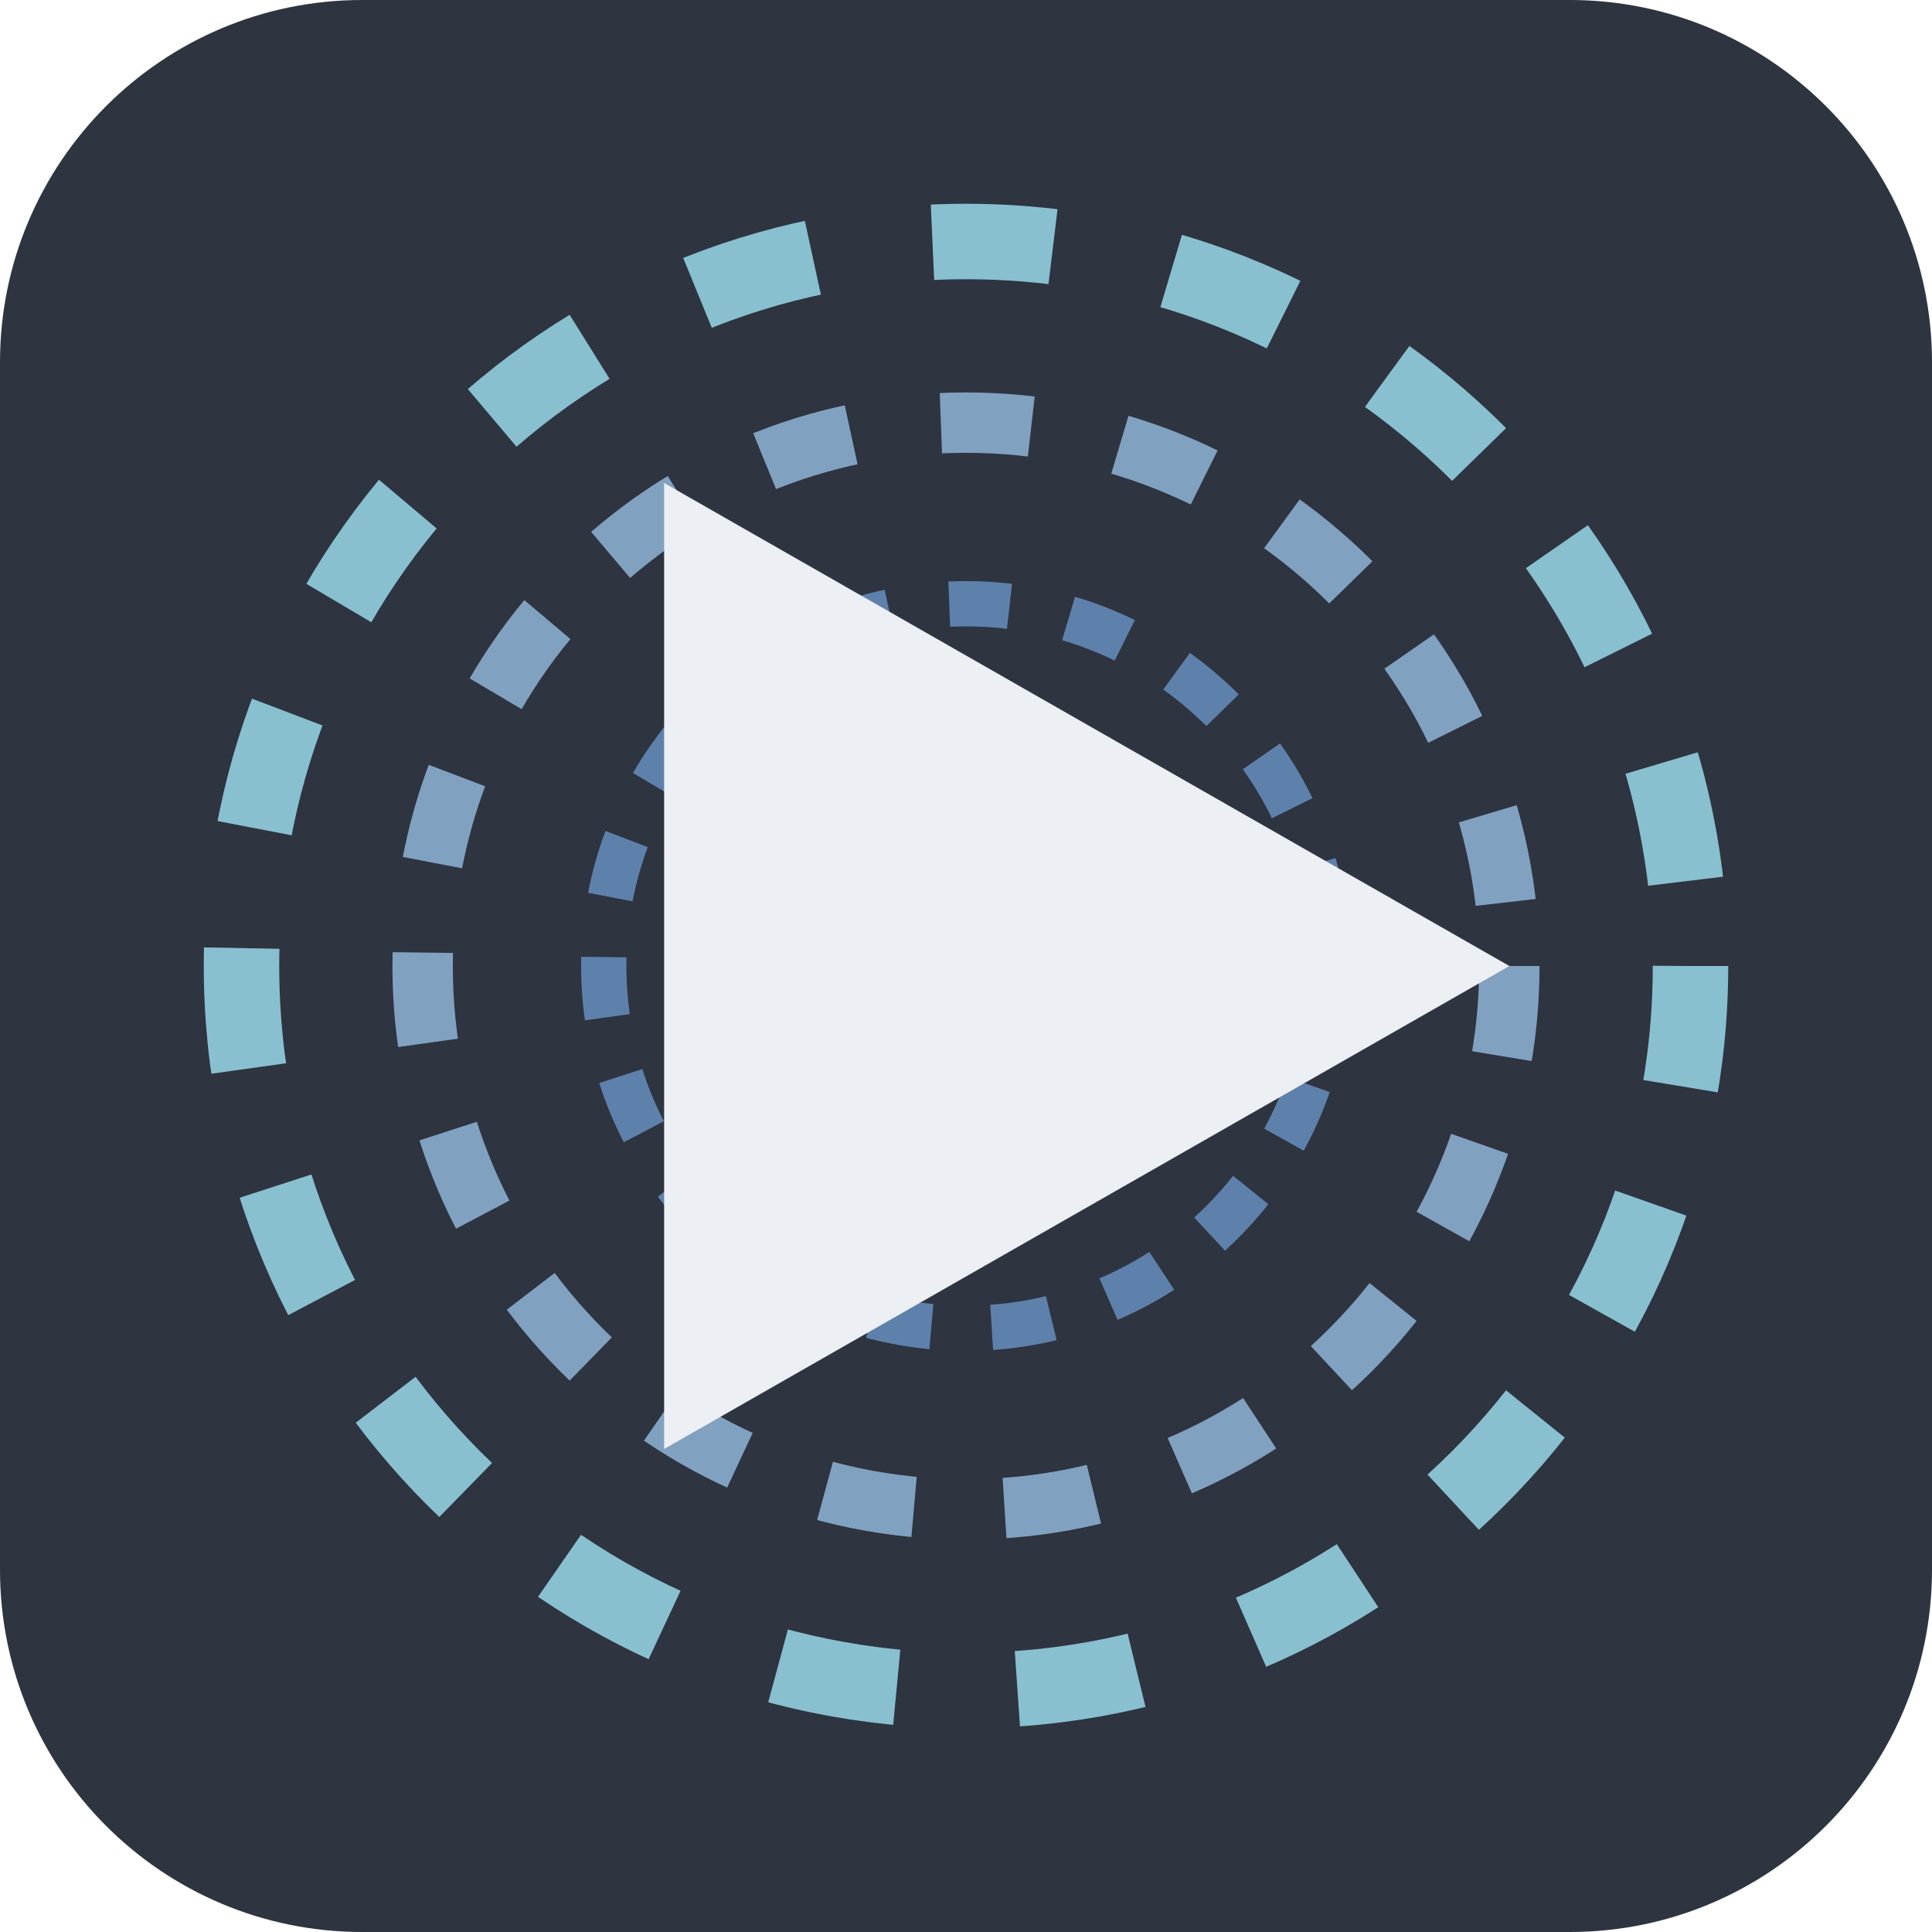
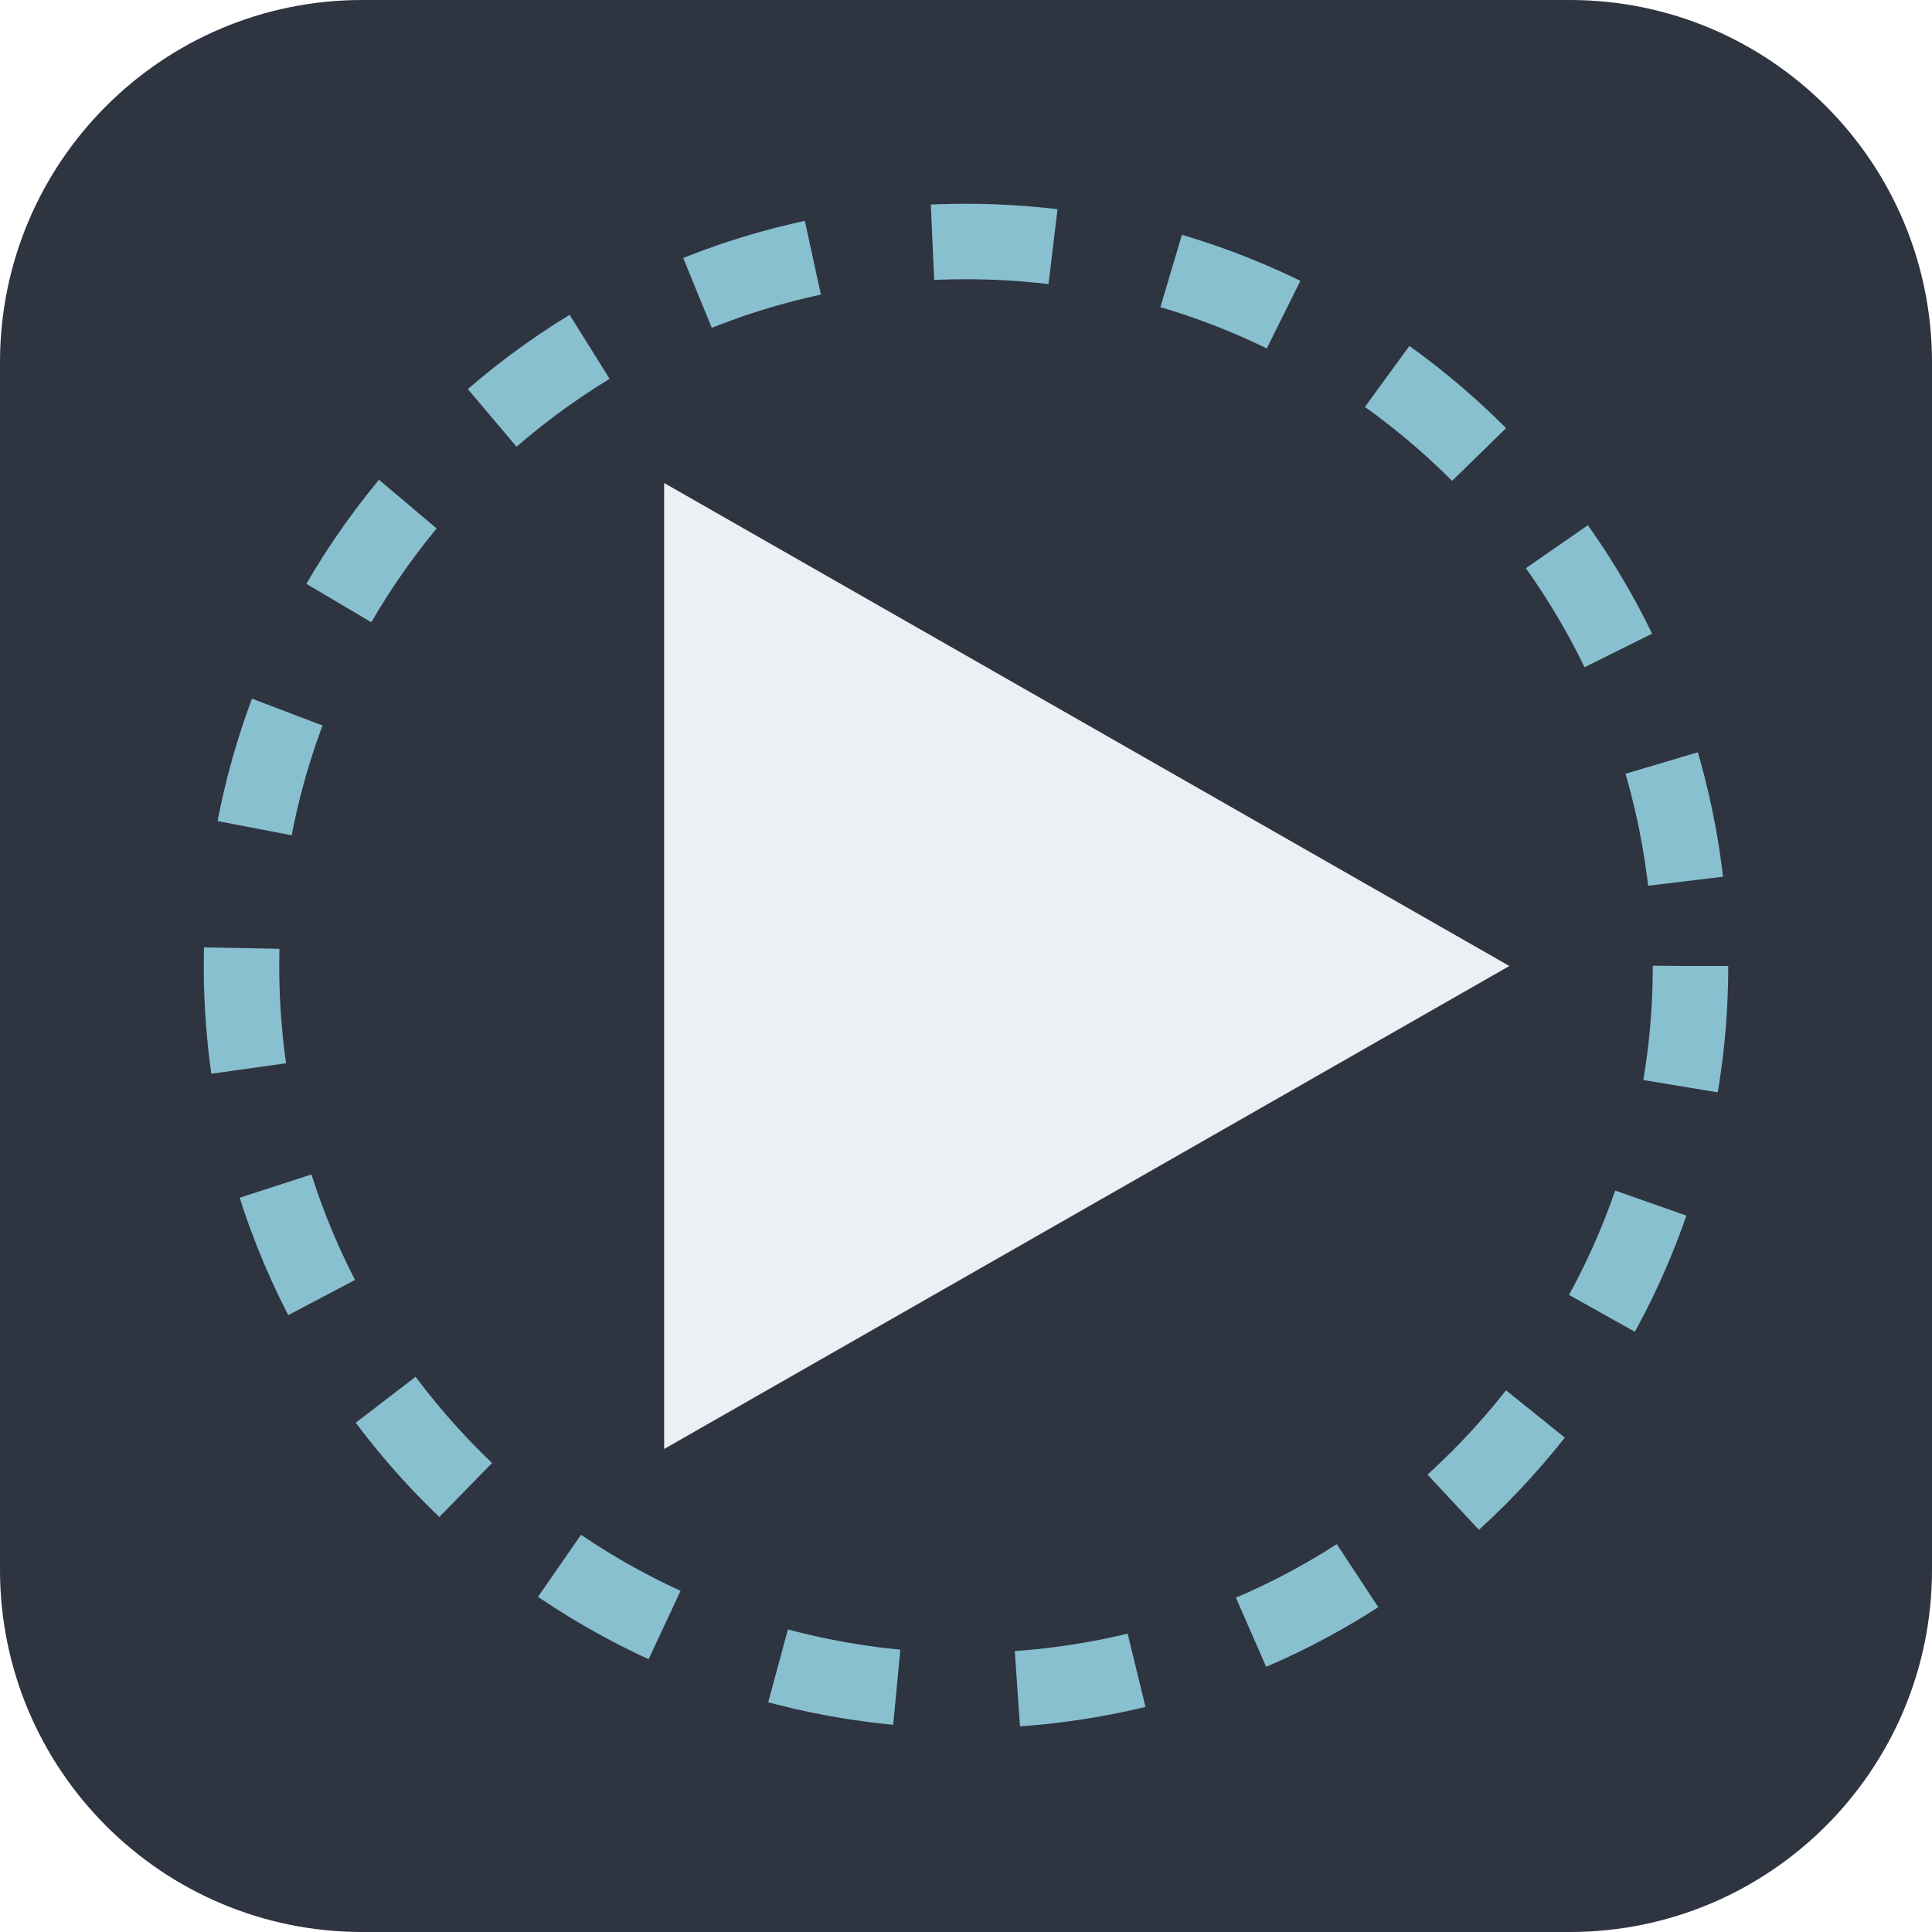
<svg xmlns="http://www.w3.org/2000/svg" viewBox="0 0 64 64">
  <rect width="64" height="64" rx="12" fill="#2E3440" />
  <circle cx="32" cy="32" r="24" fill="none" stroke="#88C0D0" stroke-width="2.5" stroke-dasharray="4 4" />
-   <circle cx="32" cy="32" r="18" fill="none" stroke="#81A1C1" stroke-width="2" stroke-dasharray="3 3" />
-   <circle cx="32" cy="32" r="12" fill="none" stroke="#5E81AC" stroke-width="1.5" stroke-dasharray="2 2" />
-   <circle cx="32" cy="32" r="6" fill="#ECEFF4" />
  <path d="M 22,16 L 22,48 L 50,32 Z" fill="#ECEFF4" />
</svg>
